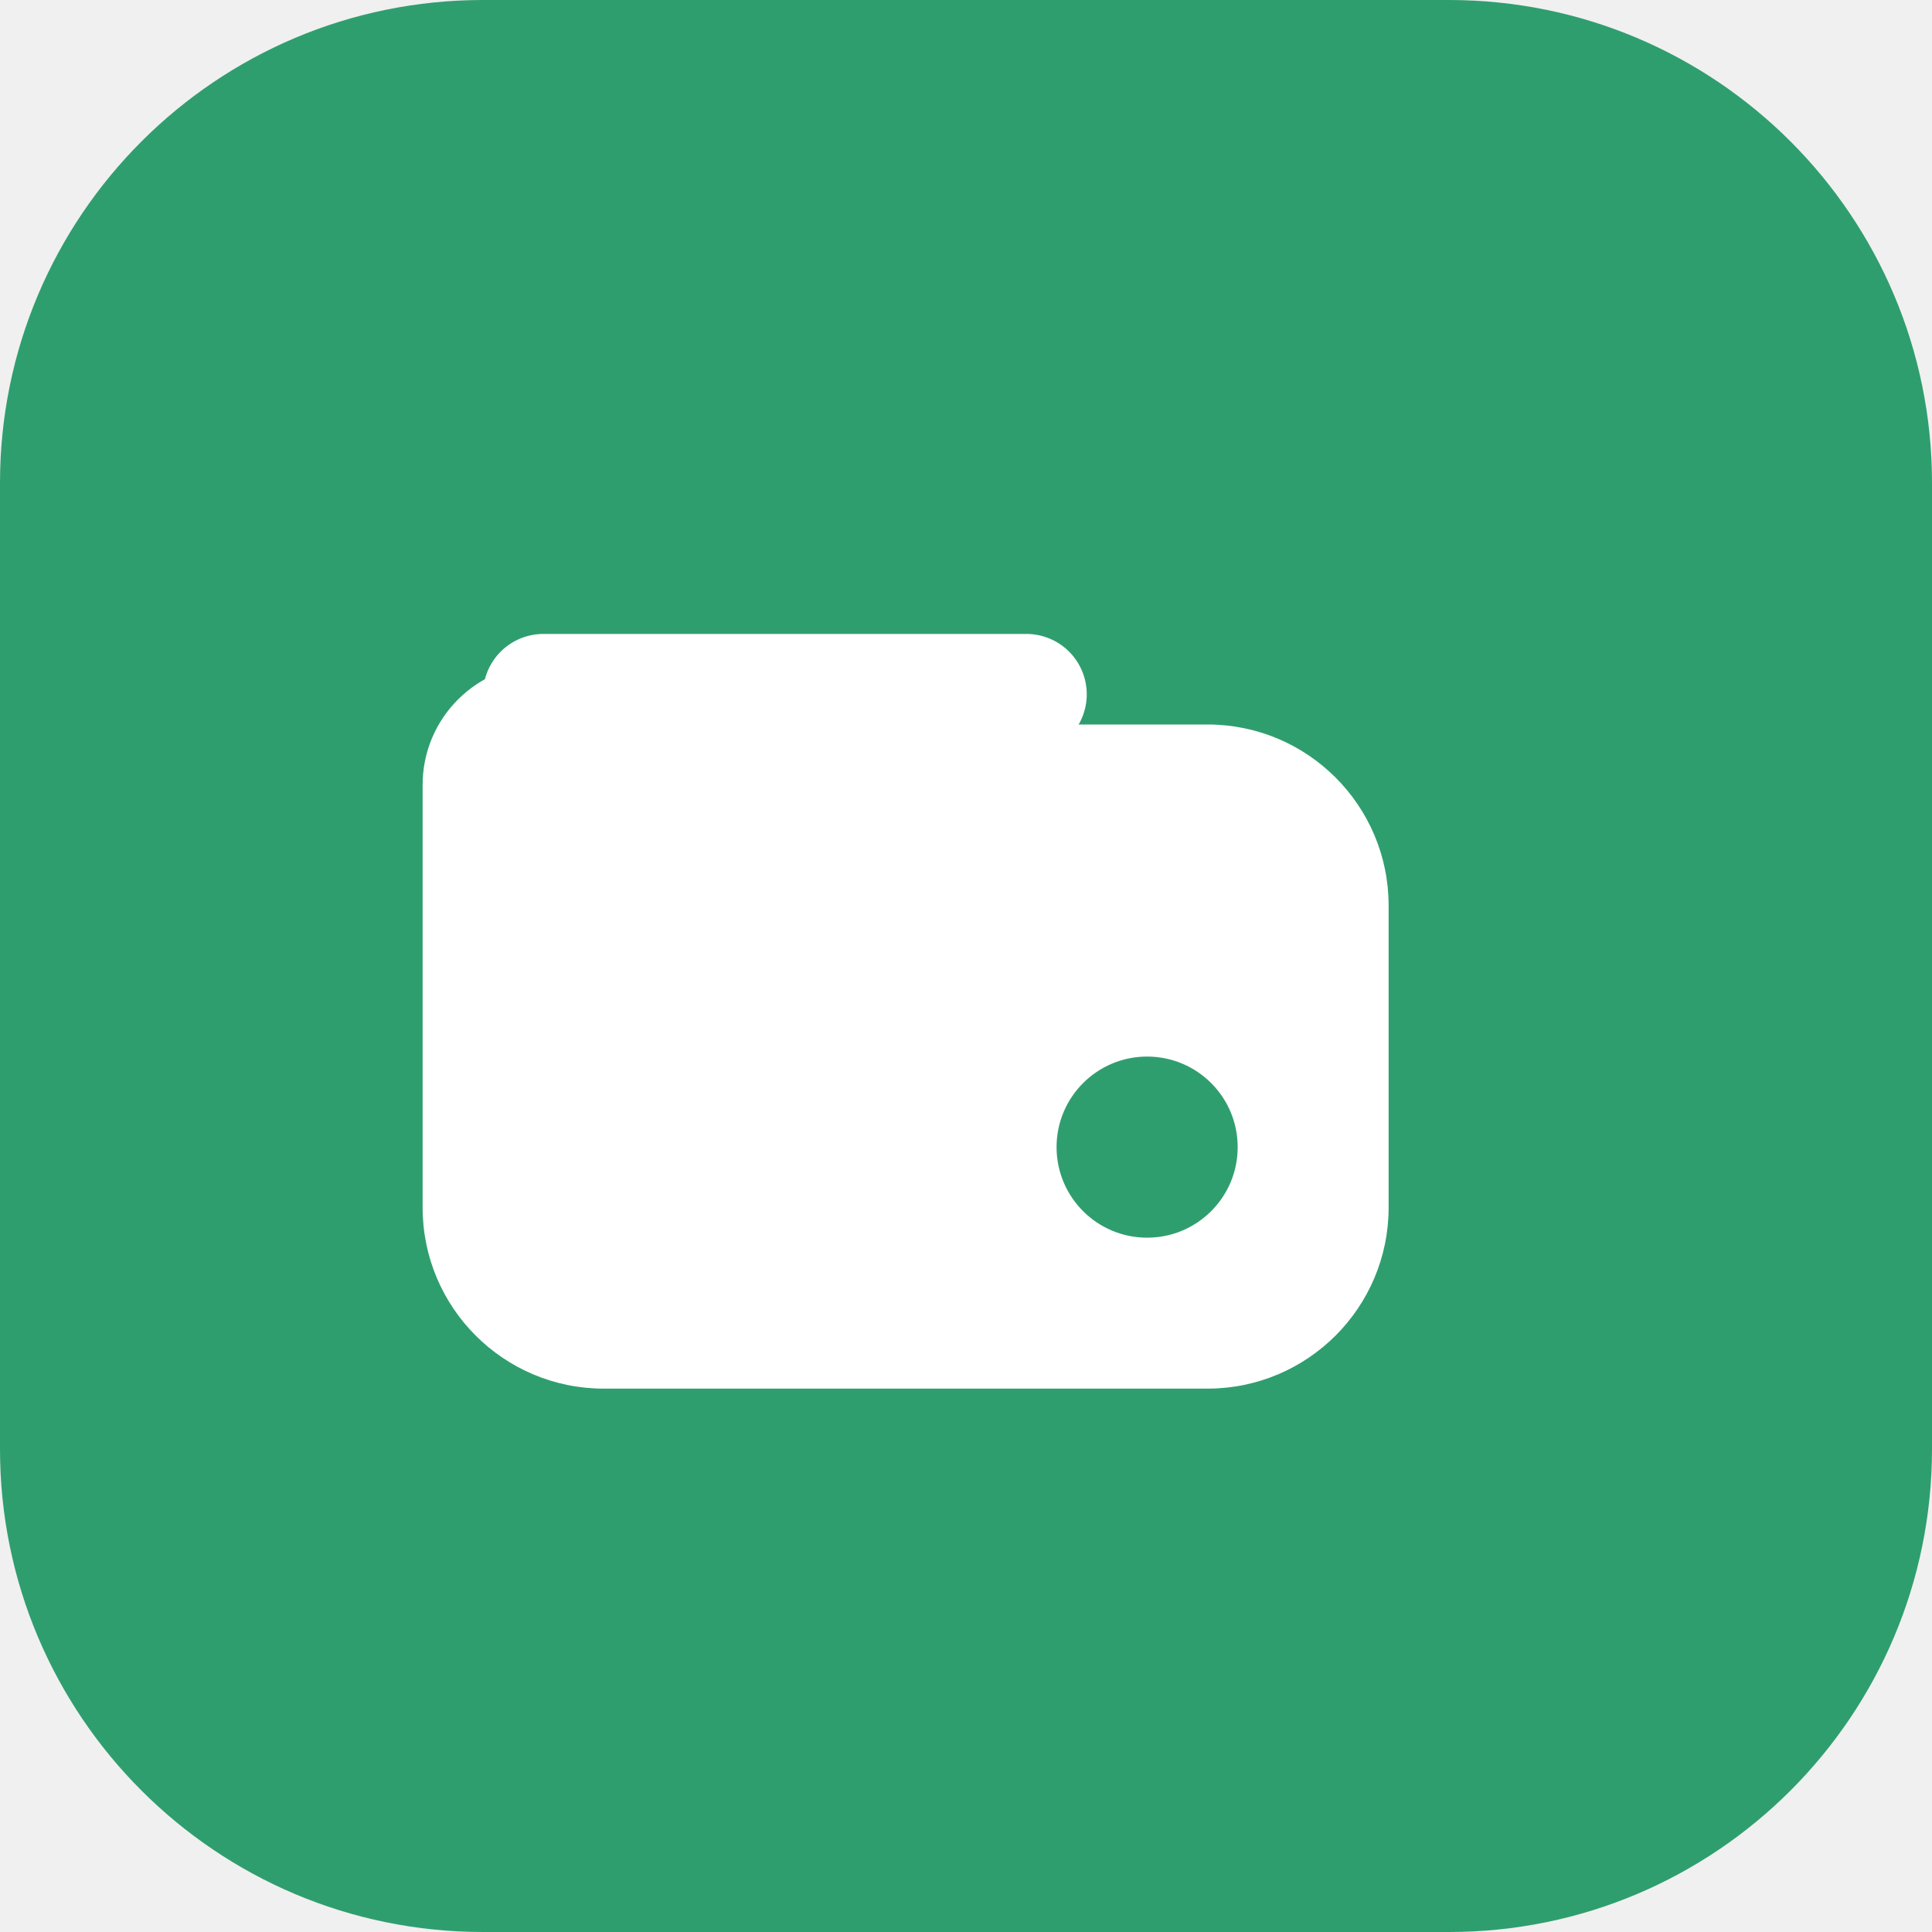
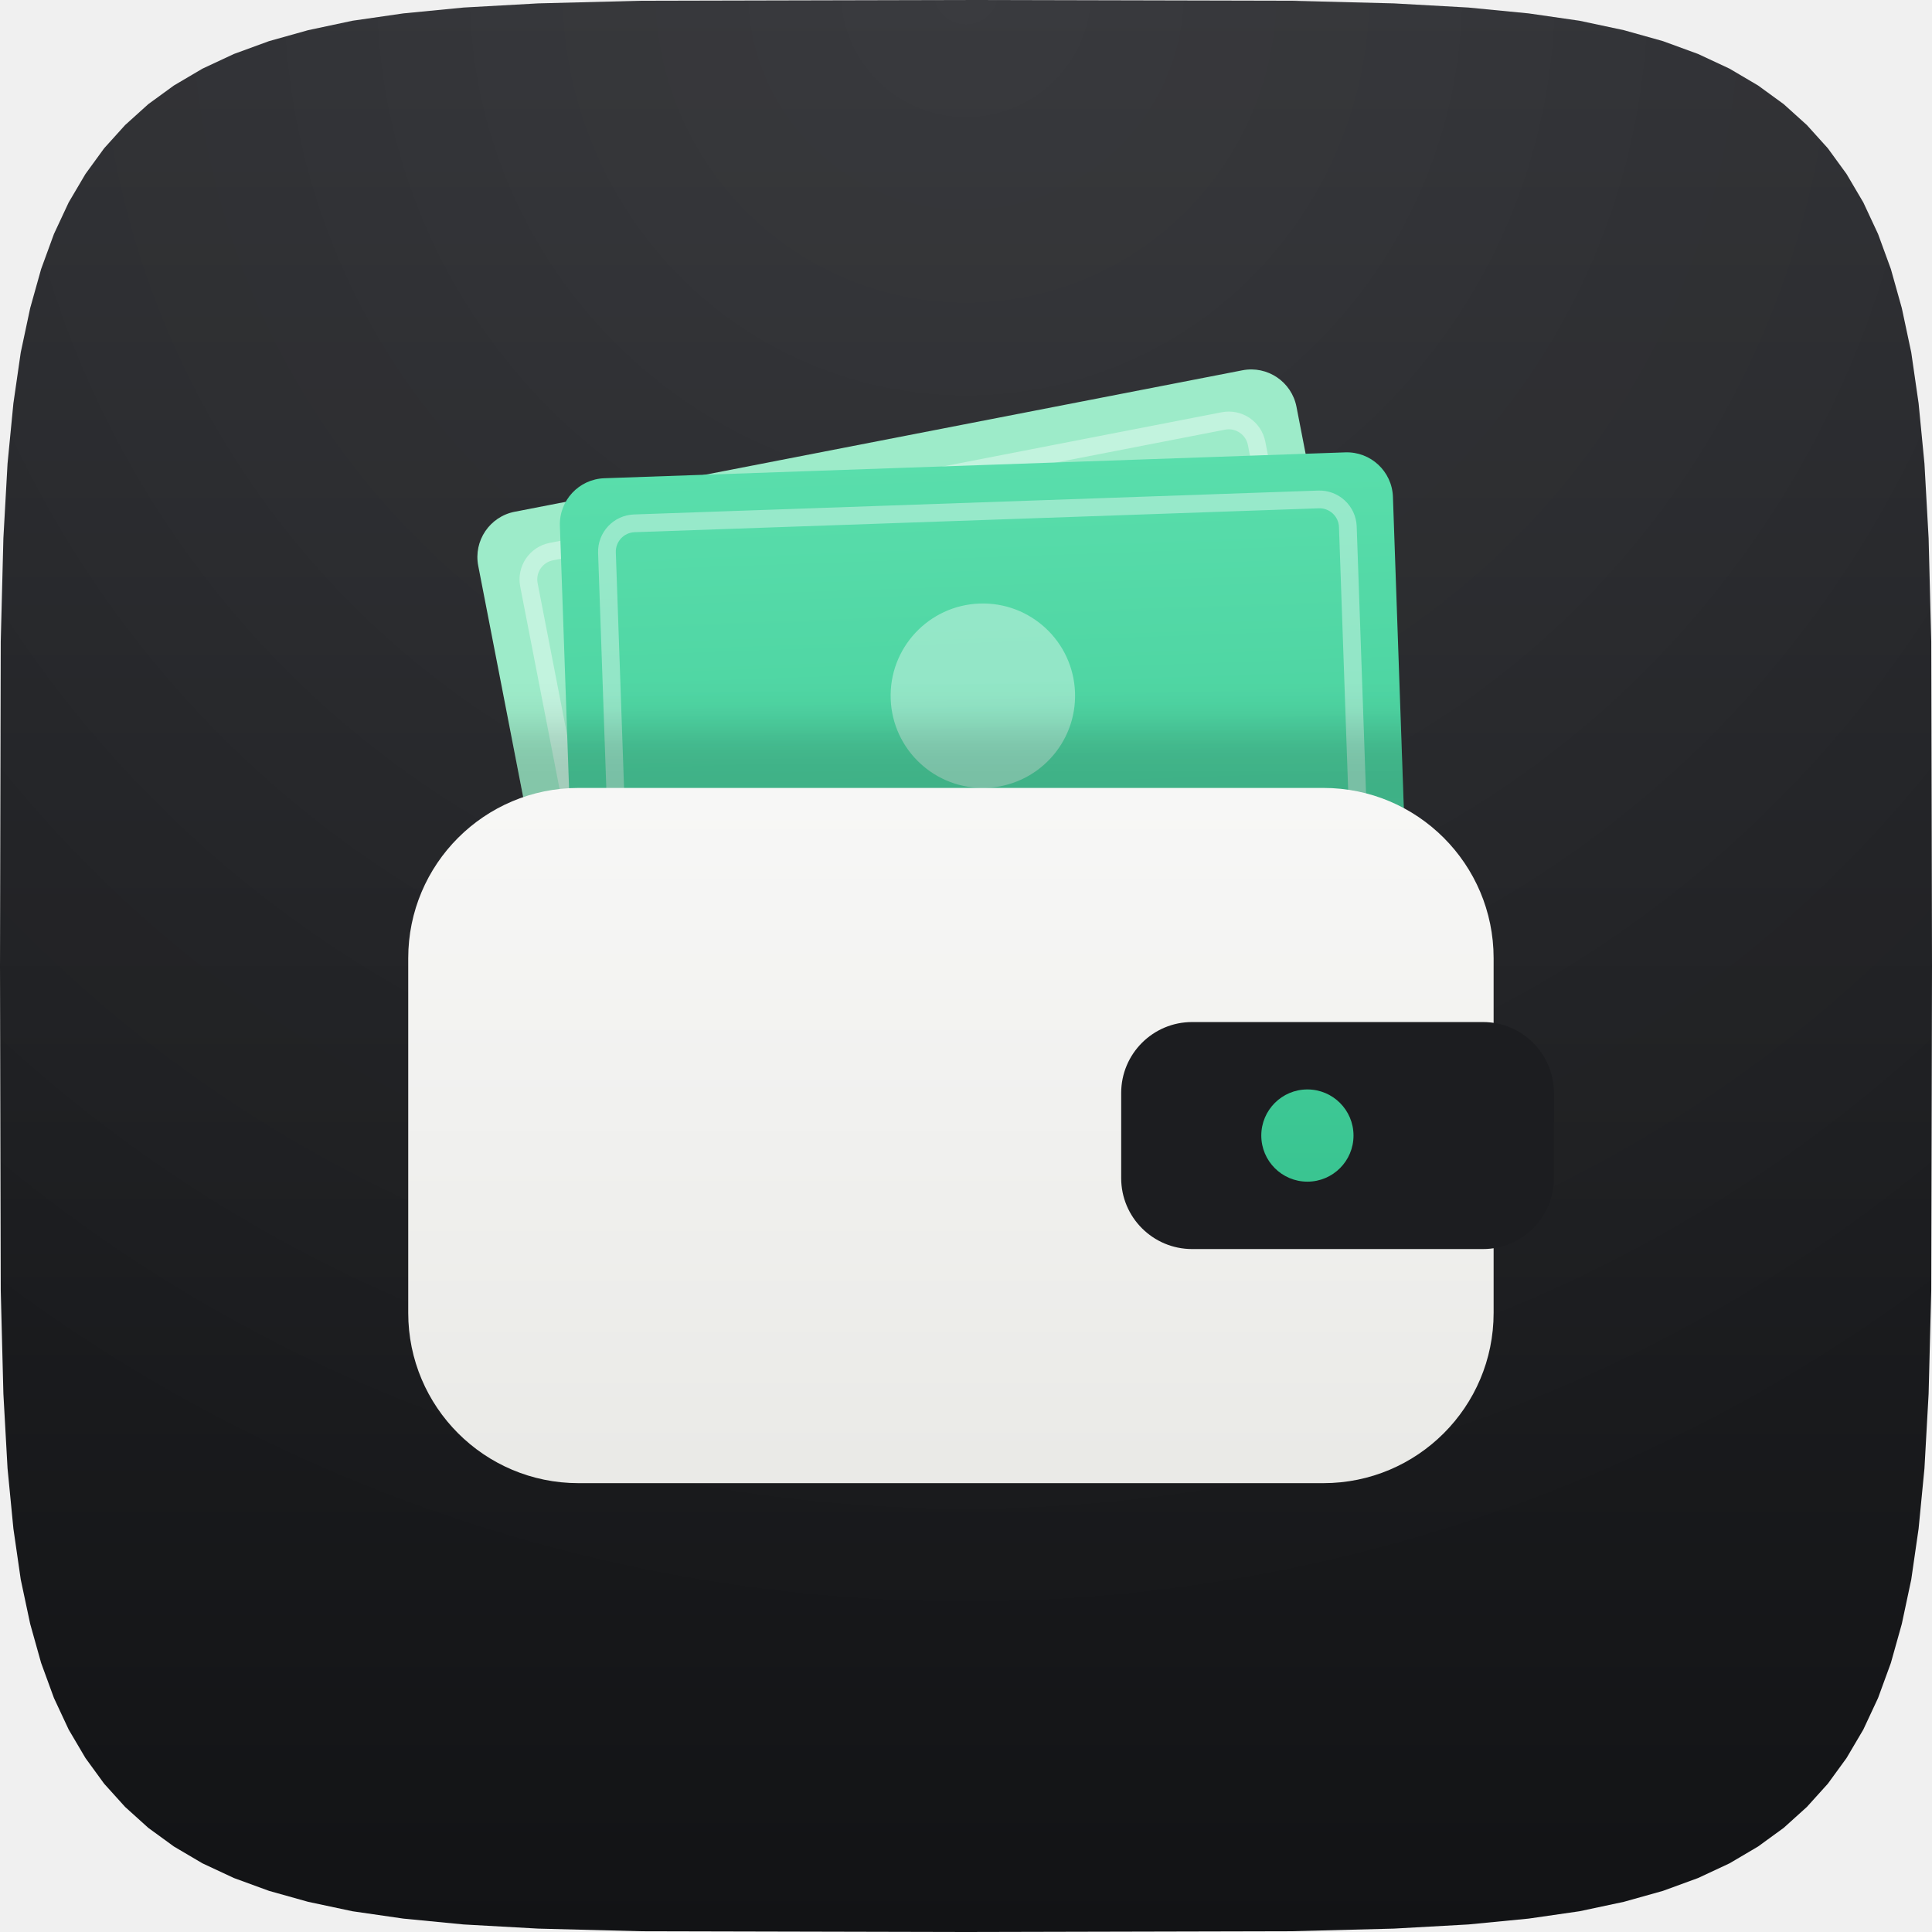
- <svg xmlns="http://www.w3.org/2000/svg" viewBox="0 0 32 32">
-   <rect width="32" height="32" rx="8" fill="#2f9e6e" />
-   <path d="M9 12h11a3 3 0 0 1 3 3v5a3 3 0 0 1-3 3H10a3 3 0 0 1-3-3v-7a2 2 0 0 1 2-2Zm10 5.5a1.5 1.5 0 1 0 0 3 1.5 1.5 0 0 0 0-3Z" fill="#fff" />
-   <path d="M9 11.5h8" stroke="#fff" stroke-width="2" stroke-linecap="round" />
+ <svg xmlns="http://www.w3.org/2000/svg" viewBox="0 0 1024 1024">
+   <defs>
+     <linearGradient id="ink" x1="0" y1="0" x2="0" y2="1">
+       <stop offset="0" stop-color="#2B2C30" />
+       <stop offset="1" stop-color="#121315" />
+     </linearGradient>
+     <linearGradient id="white" x1="0" y1="200" x2="0" y2="824" gradientUnits="userSpaceOnUse">
+       <stop offset="0" stop-color="#FFFFFF" />
+       <stop offset="1" stop-color="#E9E9E6" />
+     </linearGradient>
+     <linearGradient id="green" x1="0" y1="200" x2="0" y2="824" gradientUnits="userSpaceOnUse">
+       <stop offset="0" stop-color="#5CE0AE" />
+       <stop offset="1" stop-color="#2BB985" />
+     </linearGradient>
+     <radialGradient id="sheen" cx=".5" cy="0" r=".85">
+       <stop offset="0" stop-color="#FFF" stop-opacity=".07" />
+       <stop offset="1" stop-color="#FFF" stop-opacity="0" />
+     </radialGradient>
+     <filter id="soften" x="-50%" y="-50%" width="200%" height="200%">
+       <feGaussianBlur stdDeviation="12" />
+     </filter>
+     <clipPath id="tile">
+       <path d="M1024.0 512.0L1023.6 684.0L1022.2 738.8L1020.0 778.3L1016.9 810.2L1013.0 837.2L1008.0 860.7L1002.2 881.4L995.4 900.0L987.6 916.7L978.7 931.8L968.8 945.4L957.7 957.7L945.4 968.8L931.8 978.7L916.7 987.6L900.0 995.4L881.4 1002.2L860.7 1008.0L837.2 1013.0L810.2 1016.9L778.3 1020.0L738.8 1022.2L684.0 1023.6L512.0 1024.0L340.0 1023.6L285.2 1022.2L245.7 1020.0L213.8 1016.9L186.8 1013.0L163.3 1008.0L142.6 1002.2L124.0 995.4L107.3 987.6L92.2 978.7L78.6 968.8L66.3 957.7L55.2 945.4L45.3 931.8L36.4 916.7L28.6 900.0L21.8 881.4L16.0 860.7L11.0 837.2L7.1 810.2L4.0 778.3L1.8 738.8L0.4 684.0L0.0 512.0L0.4 340.0L1.8 285.2L4.0 245.7L7.1 213.8L11.0 186.8L16.0 163.3L21.8 142.6L28.6 124.0L36.4 107.3L45.3 92.2L55.2 78.6L66.3 66.3L78.6 55.2L92.2 45.3L107.3 36.4L124.0 28.6L142.6 21.8L163.3 16.0L186.8 11.0L213.8 7.1L245.7 4.0L285.2 1.8L340.0 0.4L512.0 0.0L684.0 0.4L738.8 1.8L778.3 4.0L810.2 7.1L837.2 11.0L860.7 16.0L881.4 21.8L900.0 28.6L916.7 36.4L931.8 45.3L945.4 55.2L957.7 66.3L968.8 78.6L978.7 92.2L987.6 107.3L995.4 124.0L1002.2 142.6L1008.0 163.3L1013.0 186.8L1016.9 213.8L1020.0 245.7L1022.2 285.2L1023.6 340.0Z" />
+     </clipPath>
+   </defs>
+   <g clip-path="url(#tile)">
+     <rect width="1024" height="1024" fill="url(#ink)" />
+     <rect width="1024" height="1024" fill="url(#sheen)" />
+     <g>
+       <g transform="translate(504.01 505.984) scale(0.94) translate(-512 -512)">
+         <g transform="rotate(-11 496 350)">
+           <rect x="261" y="220" width="470" height="260" rx="26" fill="#9DEBC9" />
+           <rect x="287" y="246" width="418" height="208" rx="16" fill="none" stroke="#FFF" stroke-opacity=".38" stroke-width="10" />
+           <circle cx="496" cy="350" r="52" fill="#FFF" fill-opacity=".38" />
+         </g>
+         <g transform="rotate(-2 530 366)">
+           <rect x="295" y="236" width="470" height="260" rx="26" fill="url(#green)" />
+           <rect x="321" y="262" width="418" height="208" rx="16" fill="none" stroke="#FFF" stroke-opacity=".38" stroke-width="10" />
+           <circle cx="530" cy="366" r="52" fill="#FFF" fill-opacity=".38" />
+         </g>
+         <clipPath id="notes">
+           <rect x="261" y="220" width="470" height="260" rx="26" transform="rotate(-11 496 350)" />
+           <rect x="295" y="236" width="470" height="260" rx="26" transform="rotate(-2 530 366)" />
+         </clipPath>
+         <g clip-path="url(#notes)">
+           <rect x="166" y="384" width="692" height="64" fill="#000" fill-opacity=".16" filter="url(#soften)" />
+         </g>
+         <rect x="206" y="418" width="612" height="392" rx="96" fill="url(#white)" />
+         <rect x="608" y="550" width="244" height="128" rx="40" fill="#1C1D20" />
+         <circle cx="713" cy="614" r="26" fill="url(#green)" />
+       </g>
+     </g>
+   </g>
</svg>
